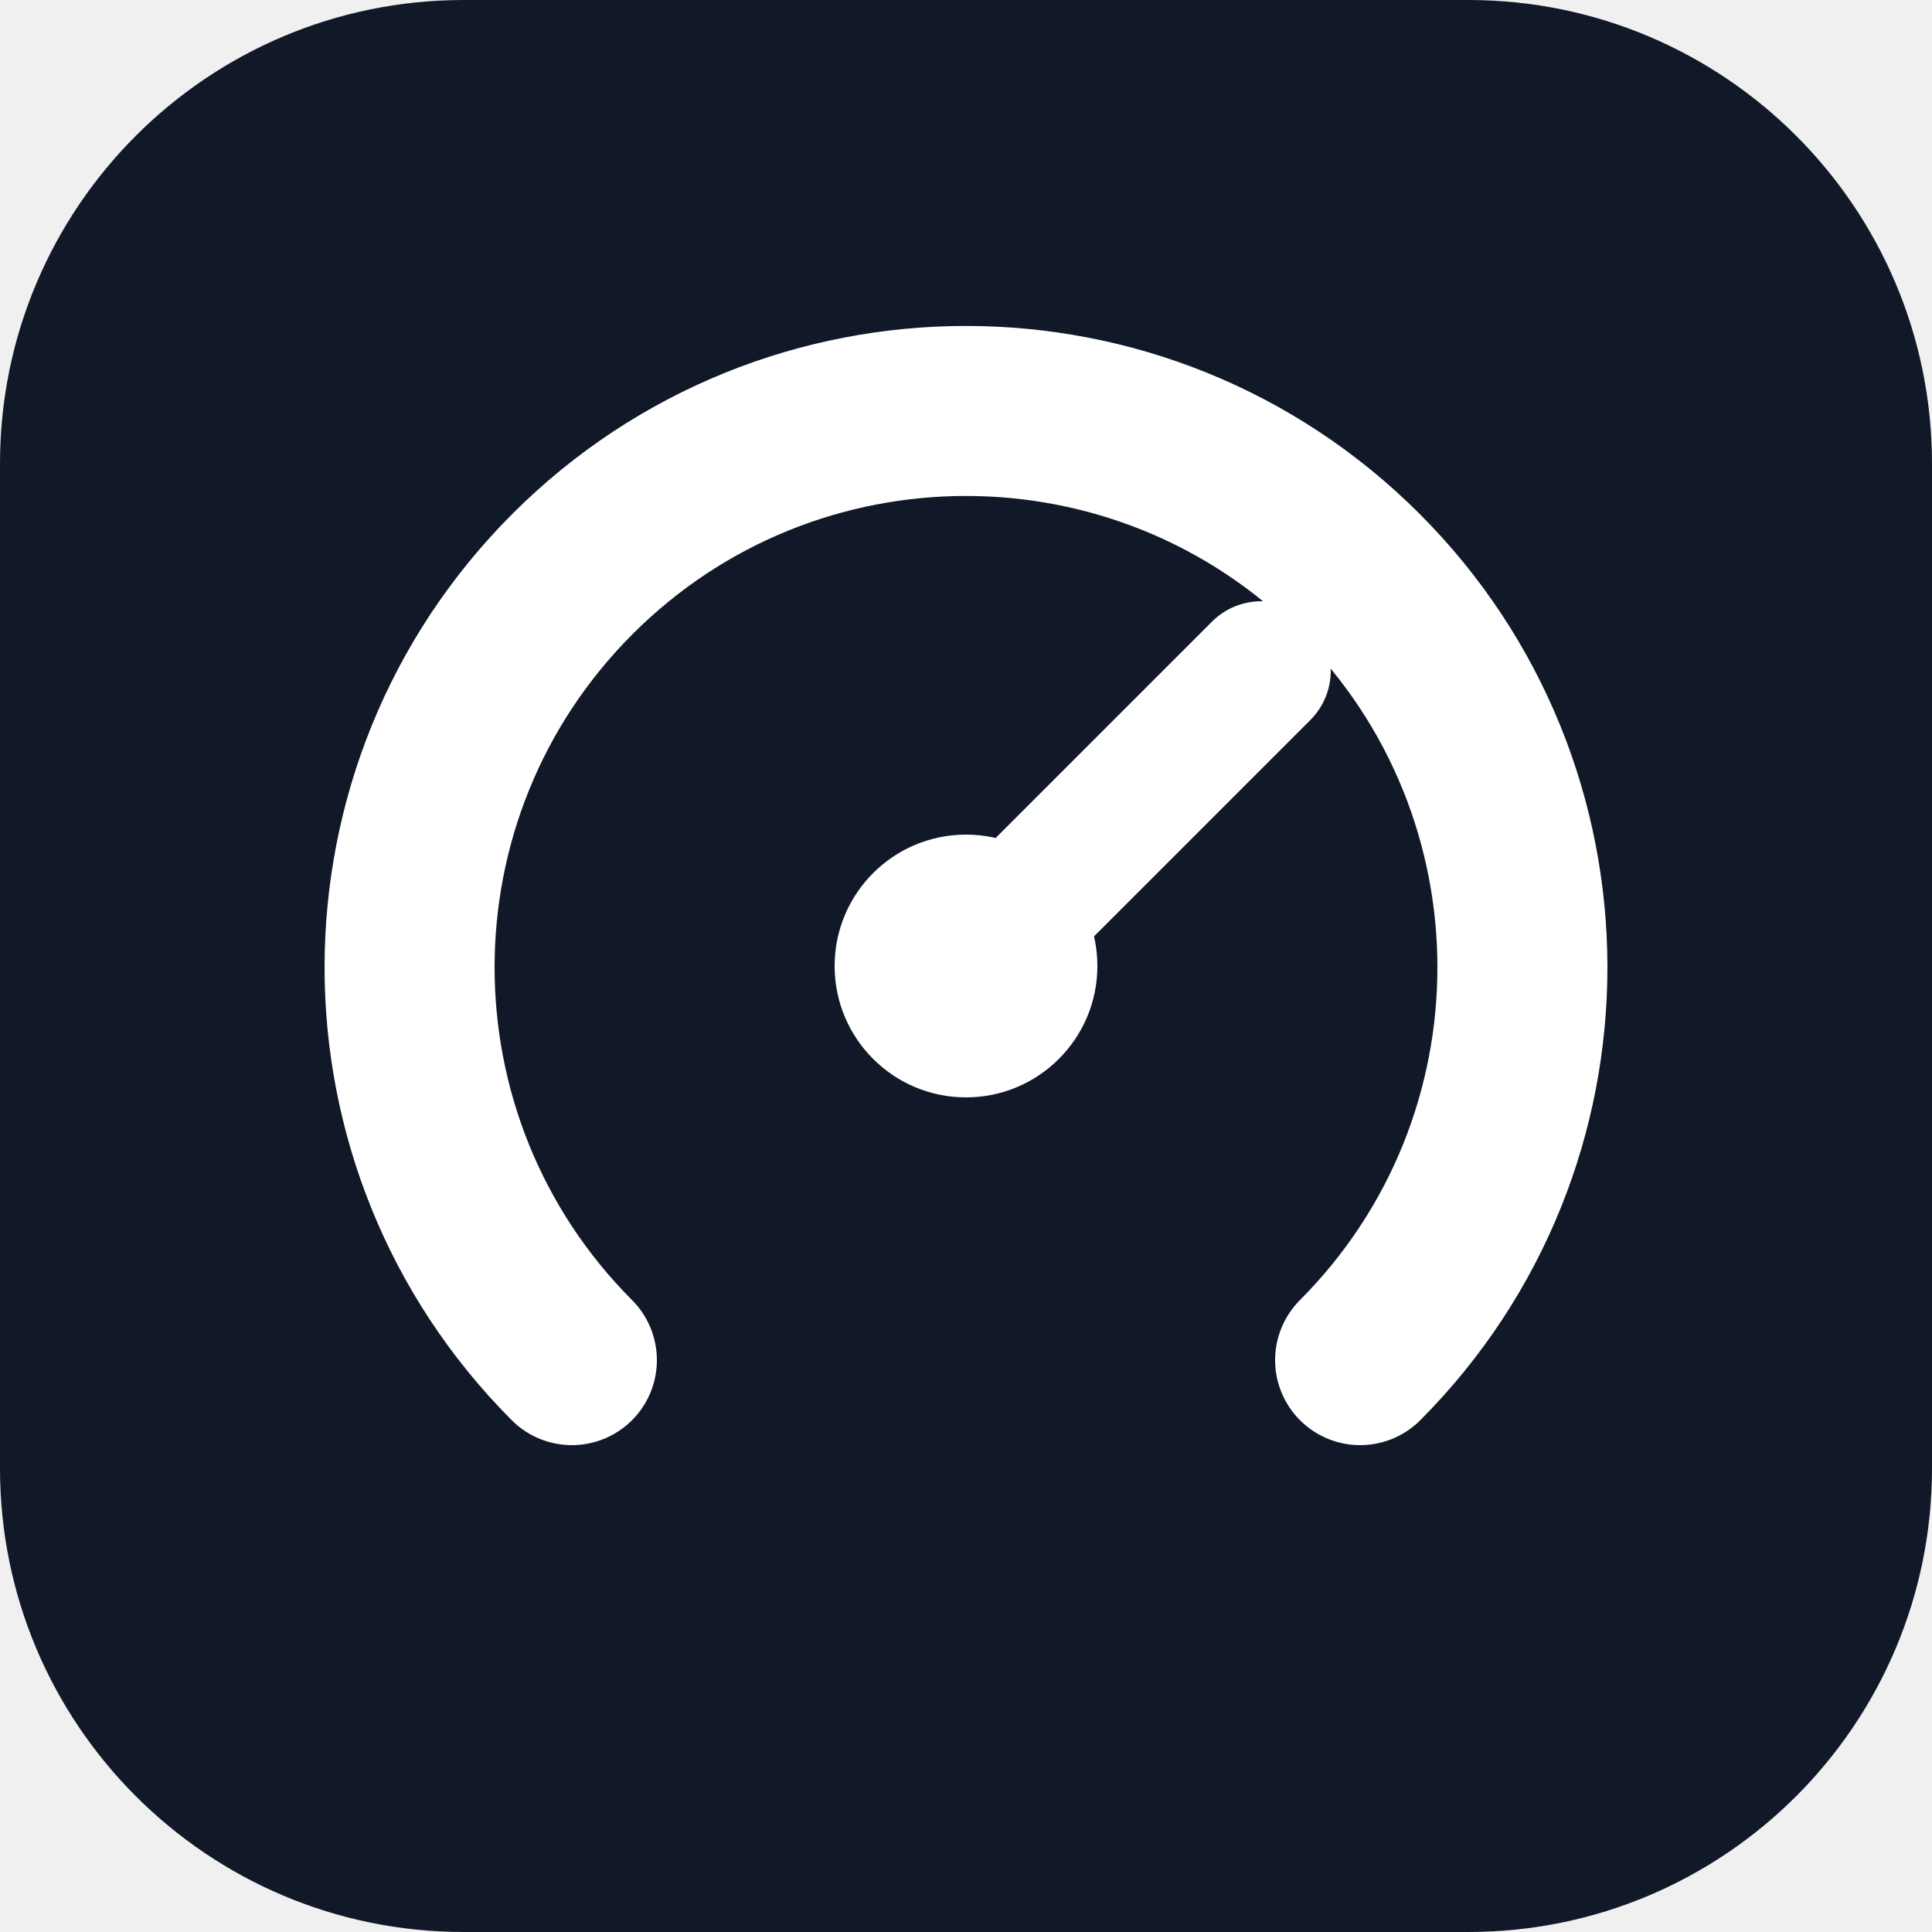
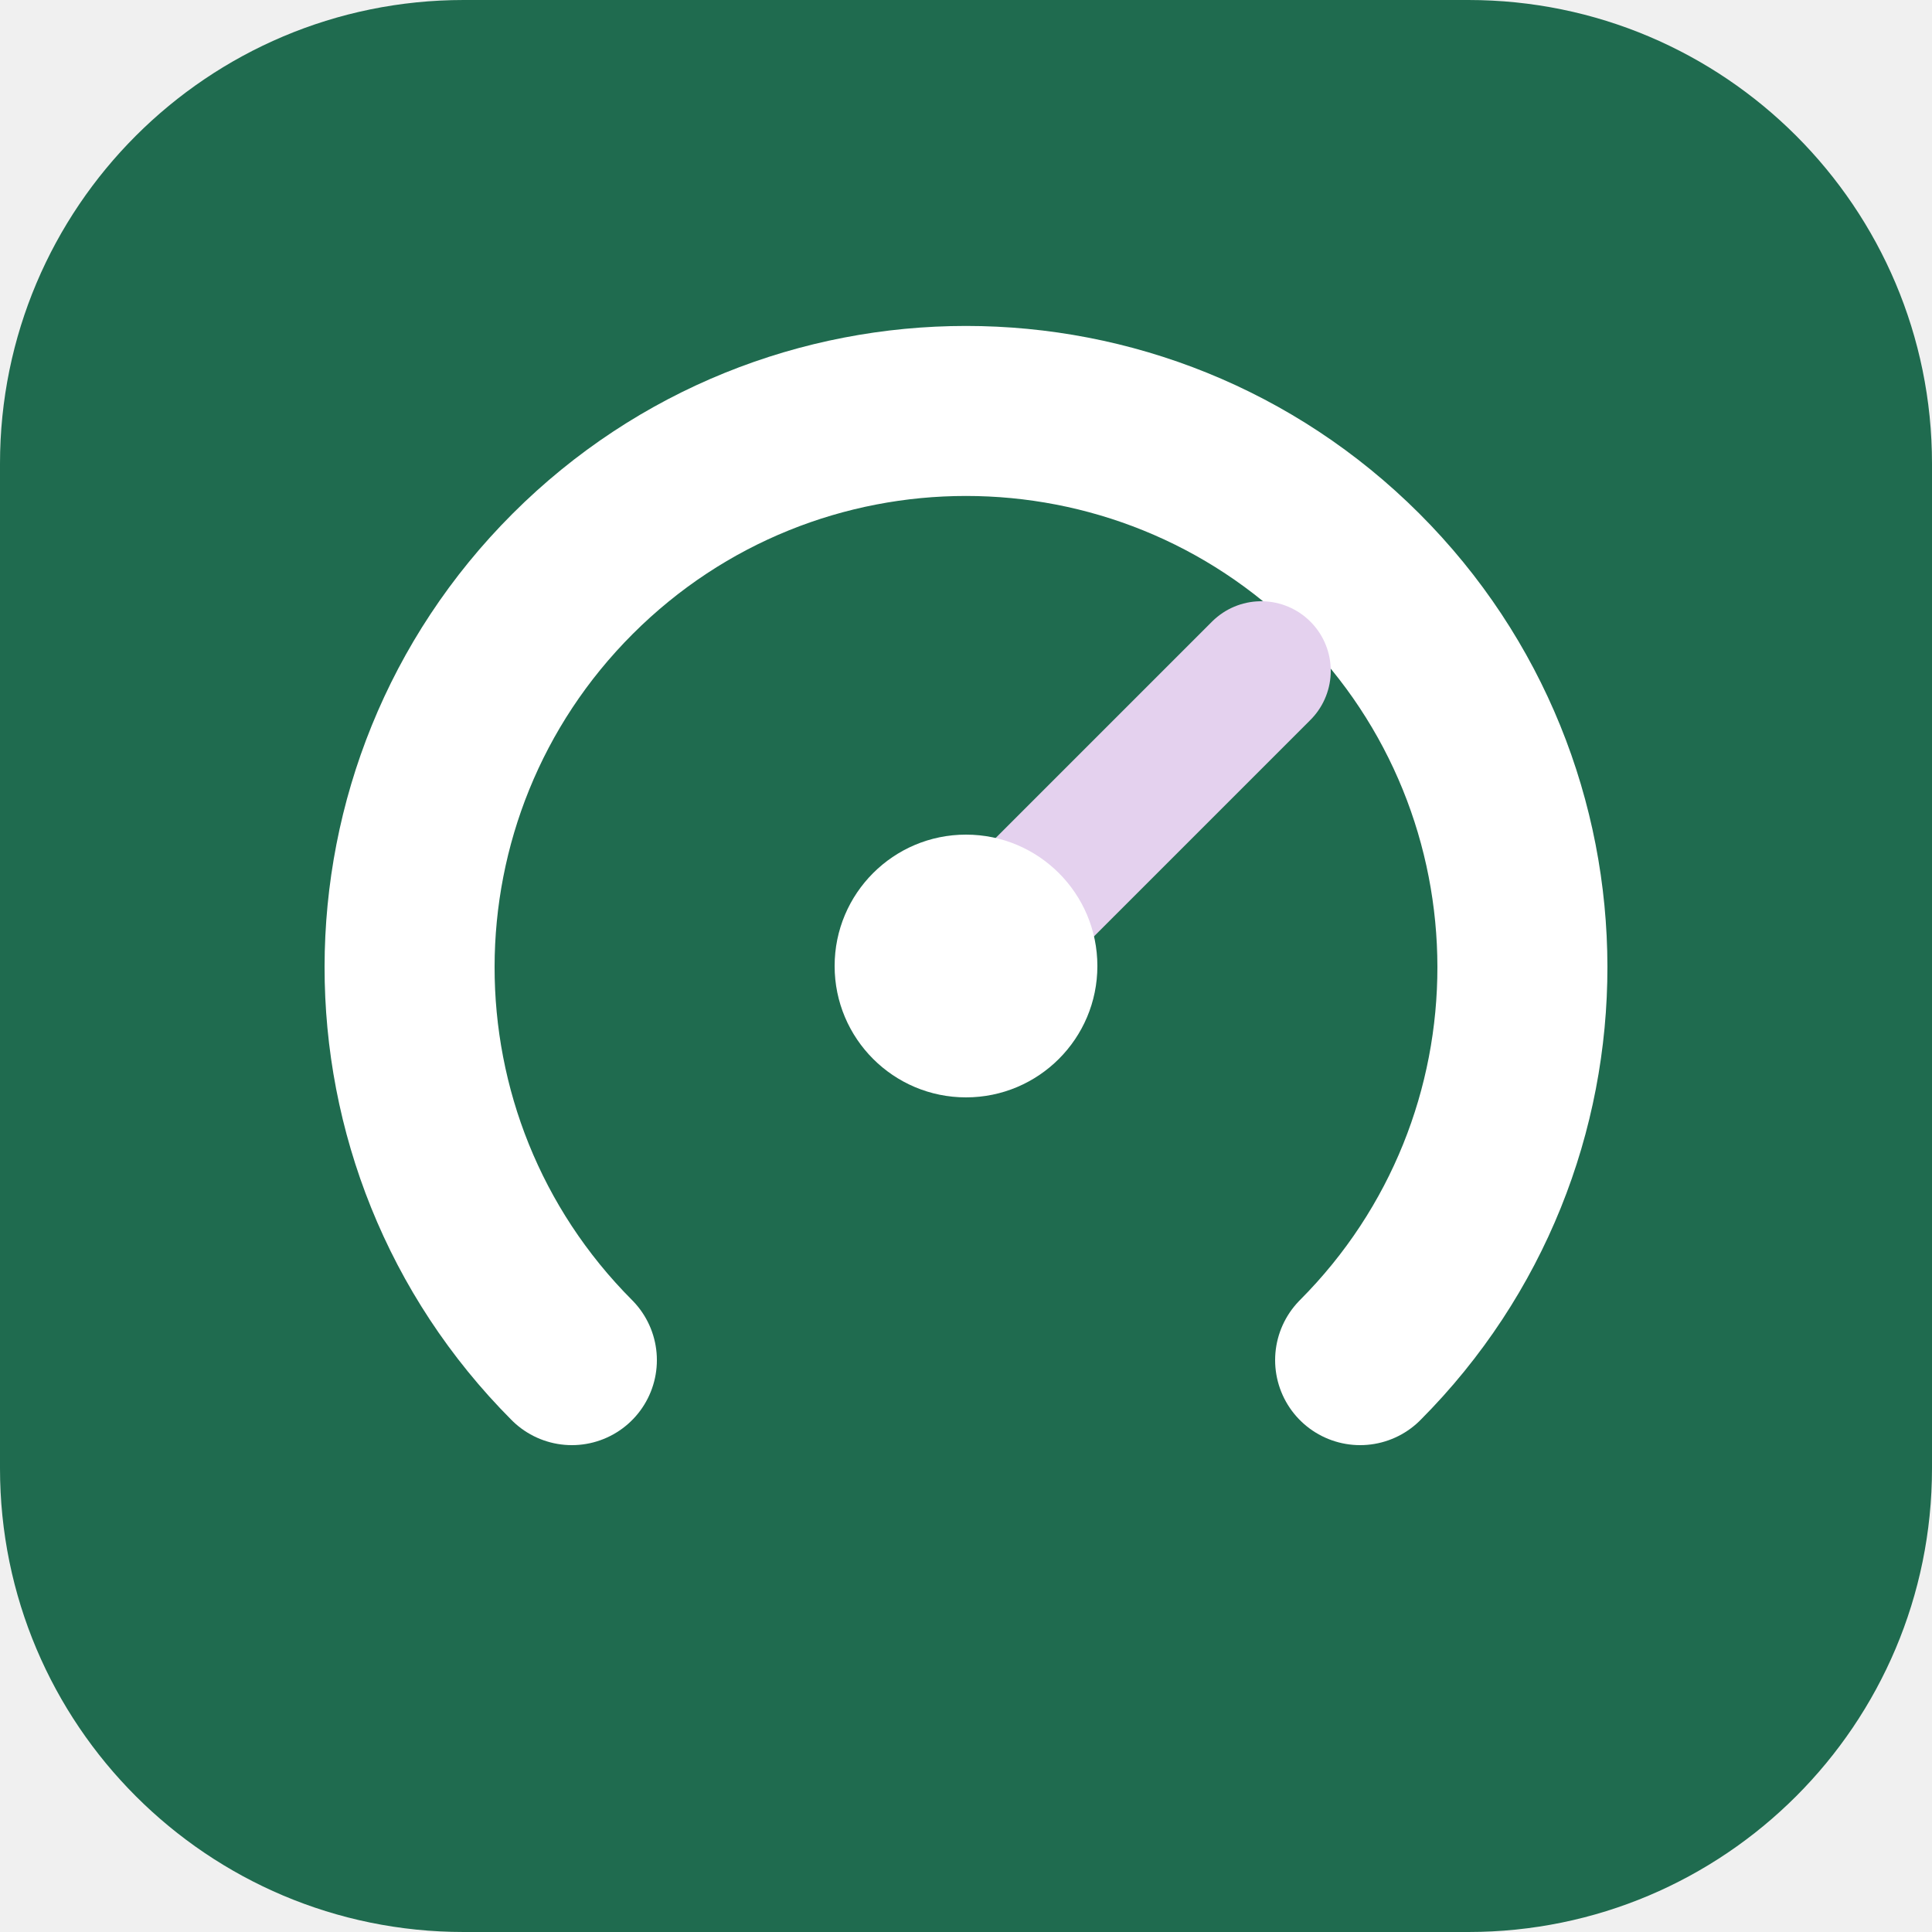
<svg xmlns="http://www.w3.org/2000/svg" viewBox="0 79 1250 1250">
-   <rect x="0" y="79" width="1250" height="1250" rx="300" fill="#111827" />
+   <rect x="0" y="79" width="1250" height="1250" rx="300" fill="#1f6b4f" />
  <g fill="none" stroke="#fff" stroke-linecap="round">
    <path d="M370 959 A360 360 0 1 1 880 959" stroke-width="110" />
-     <path d="M625 704 L816 513" stroke-width="90" />
+     <path d="M625 704 L816 513" stroke-width="90" stroke="#e4d1ee" />
  </g>
  <circle cx="625" cy="704" r="85" fill="#fff" />
</svg>
